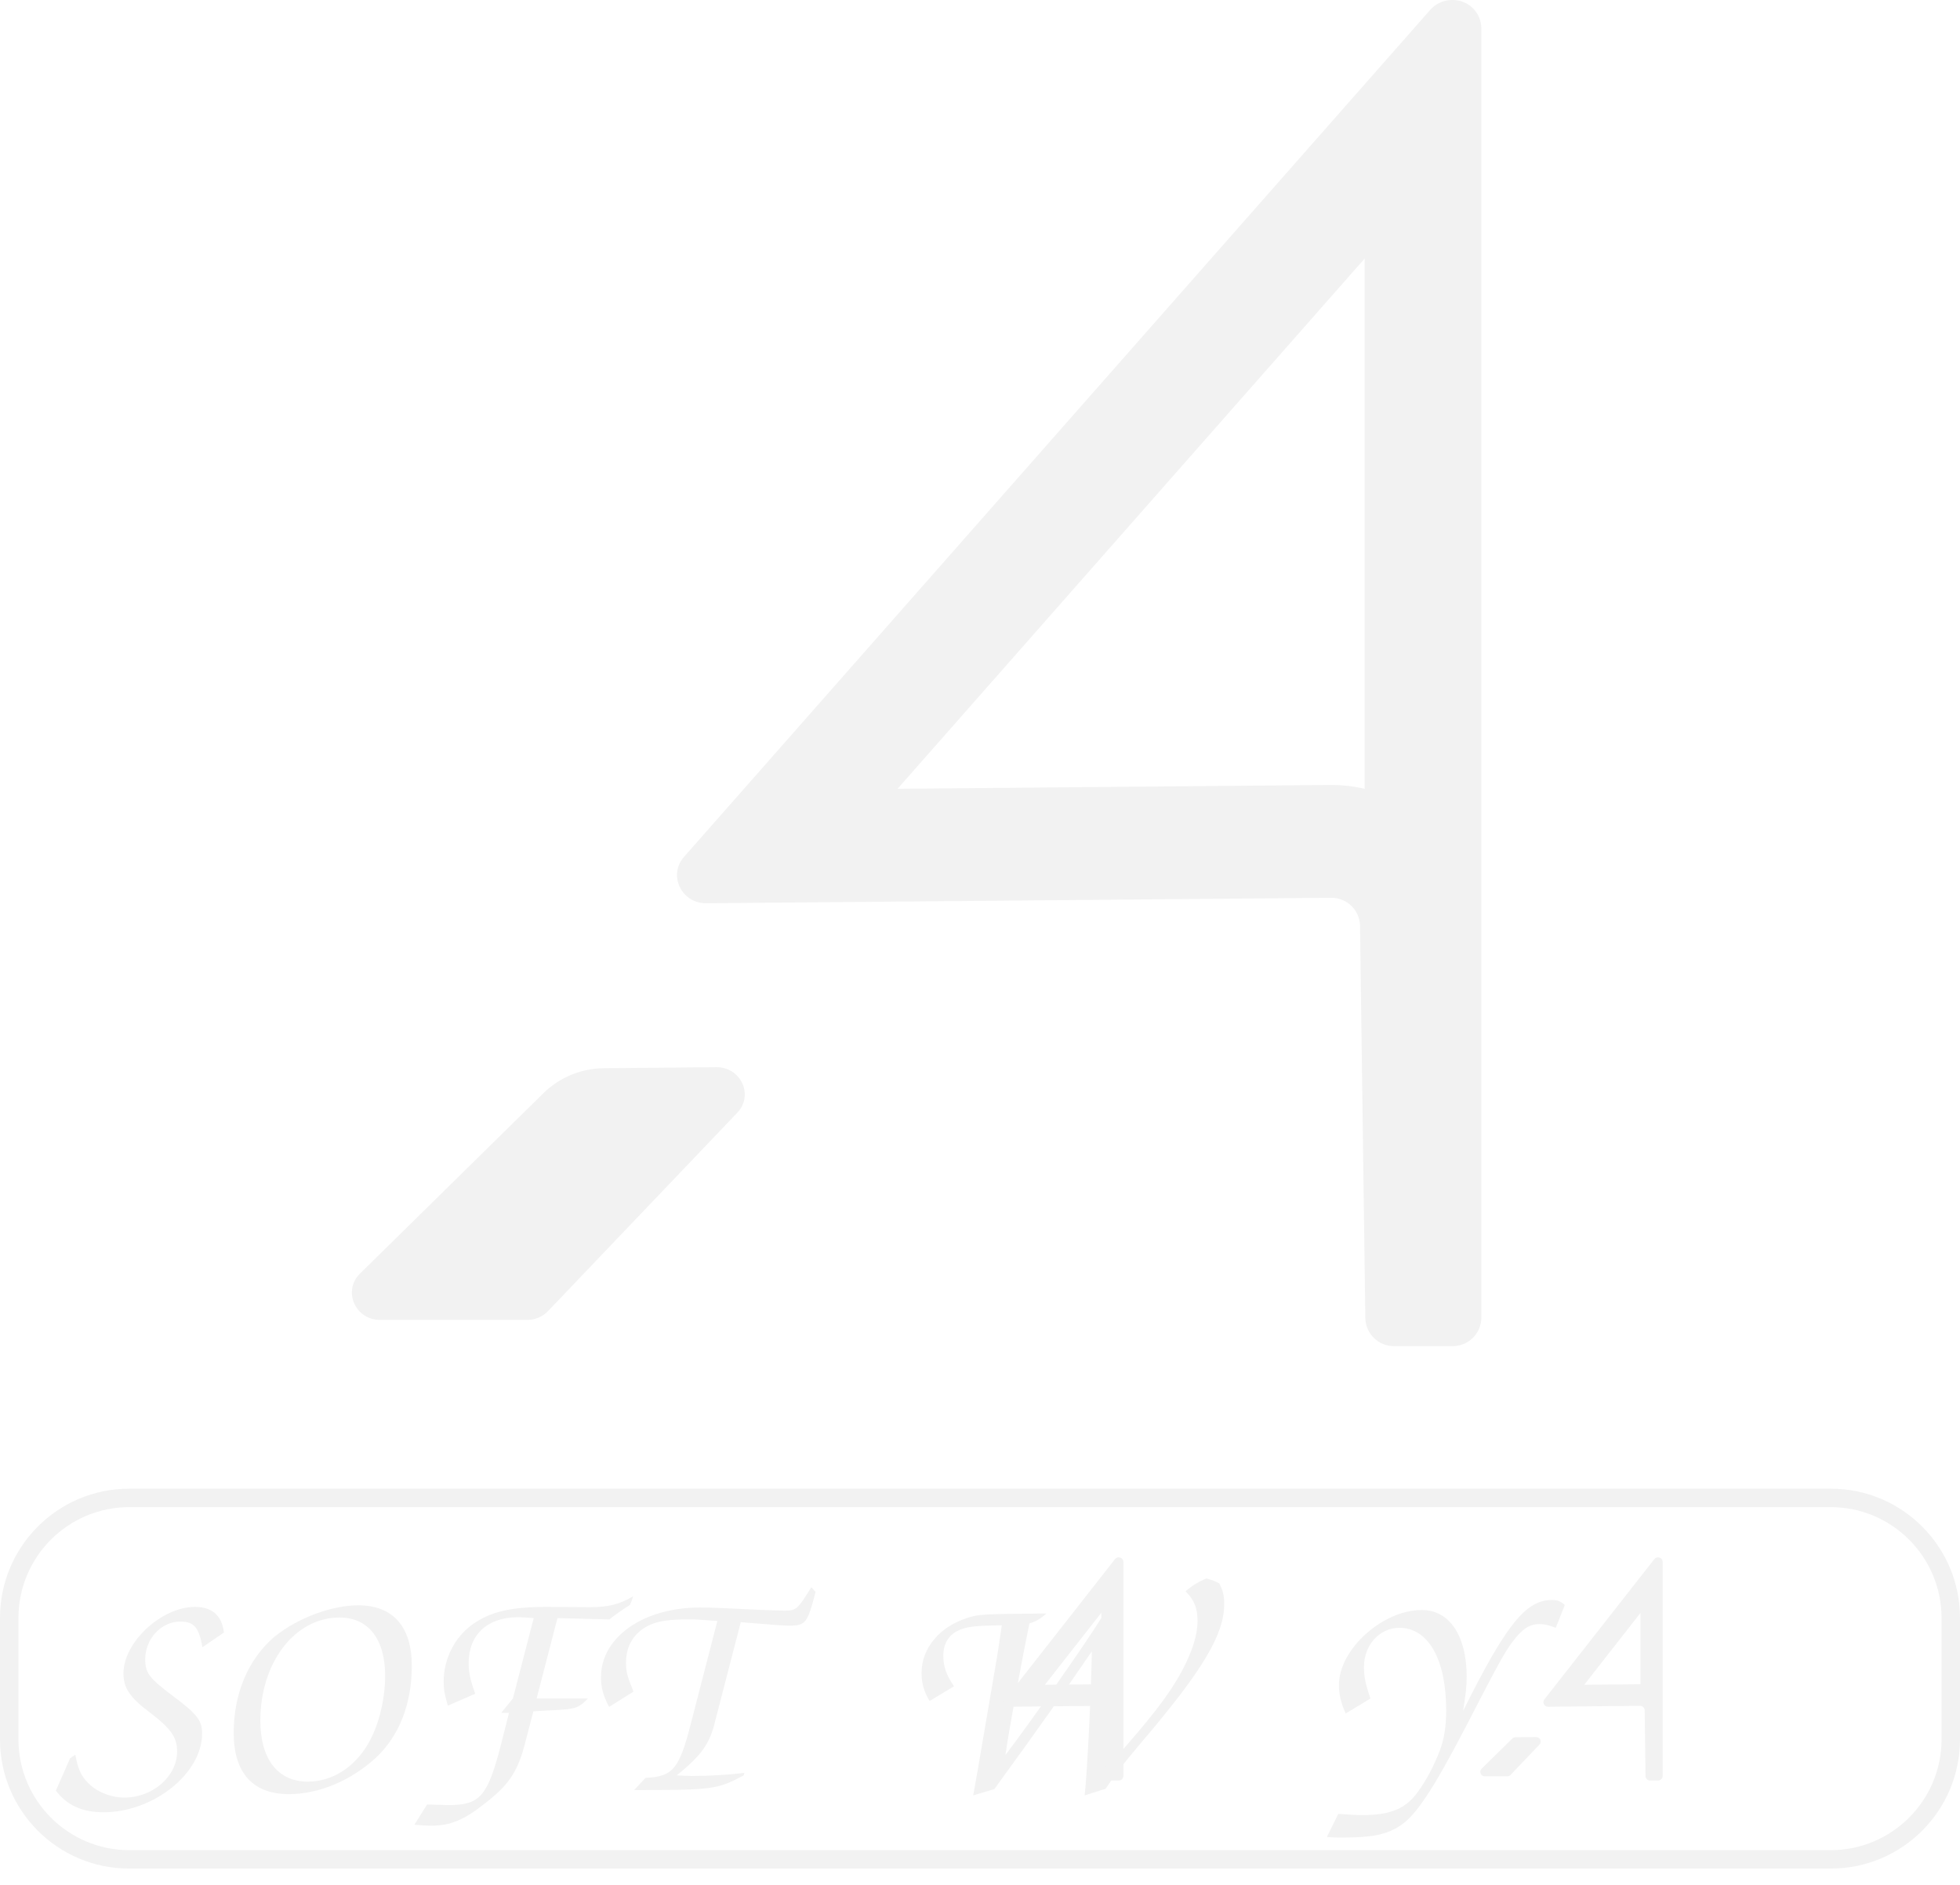
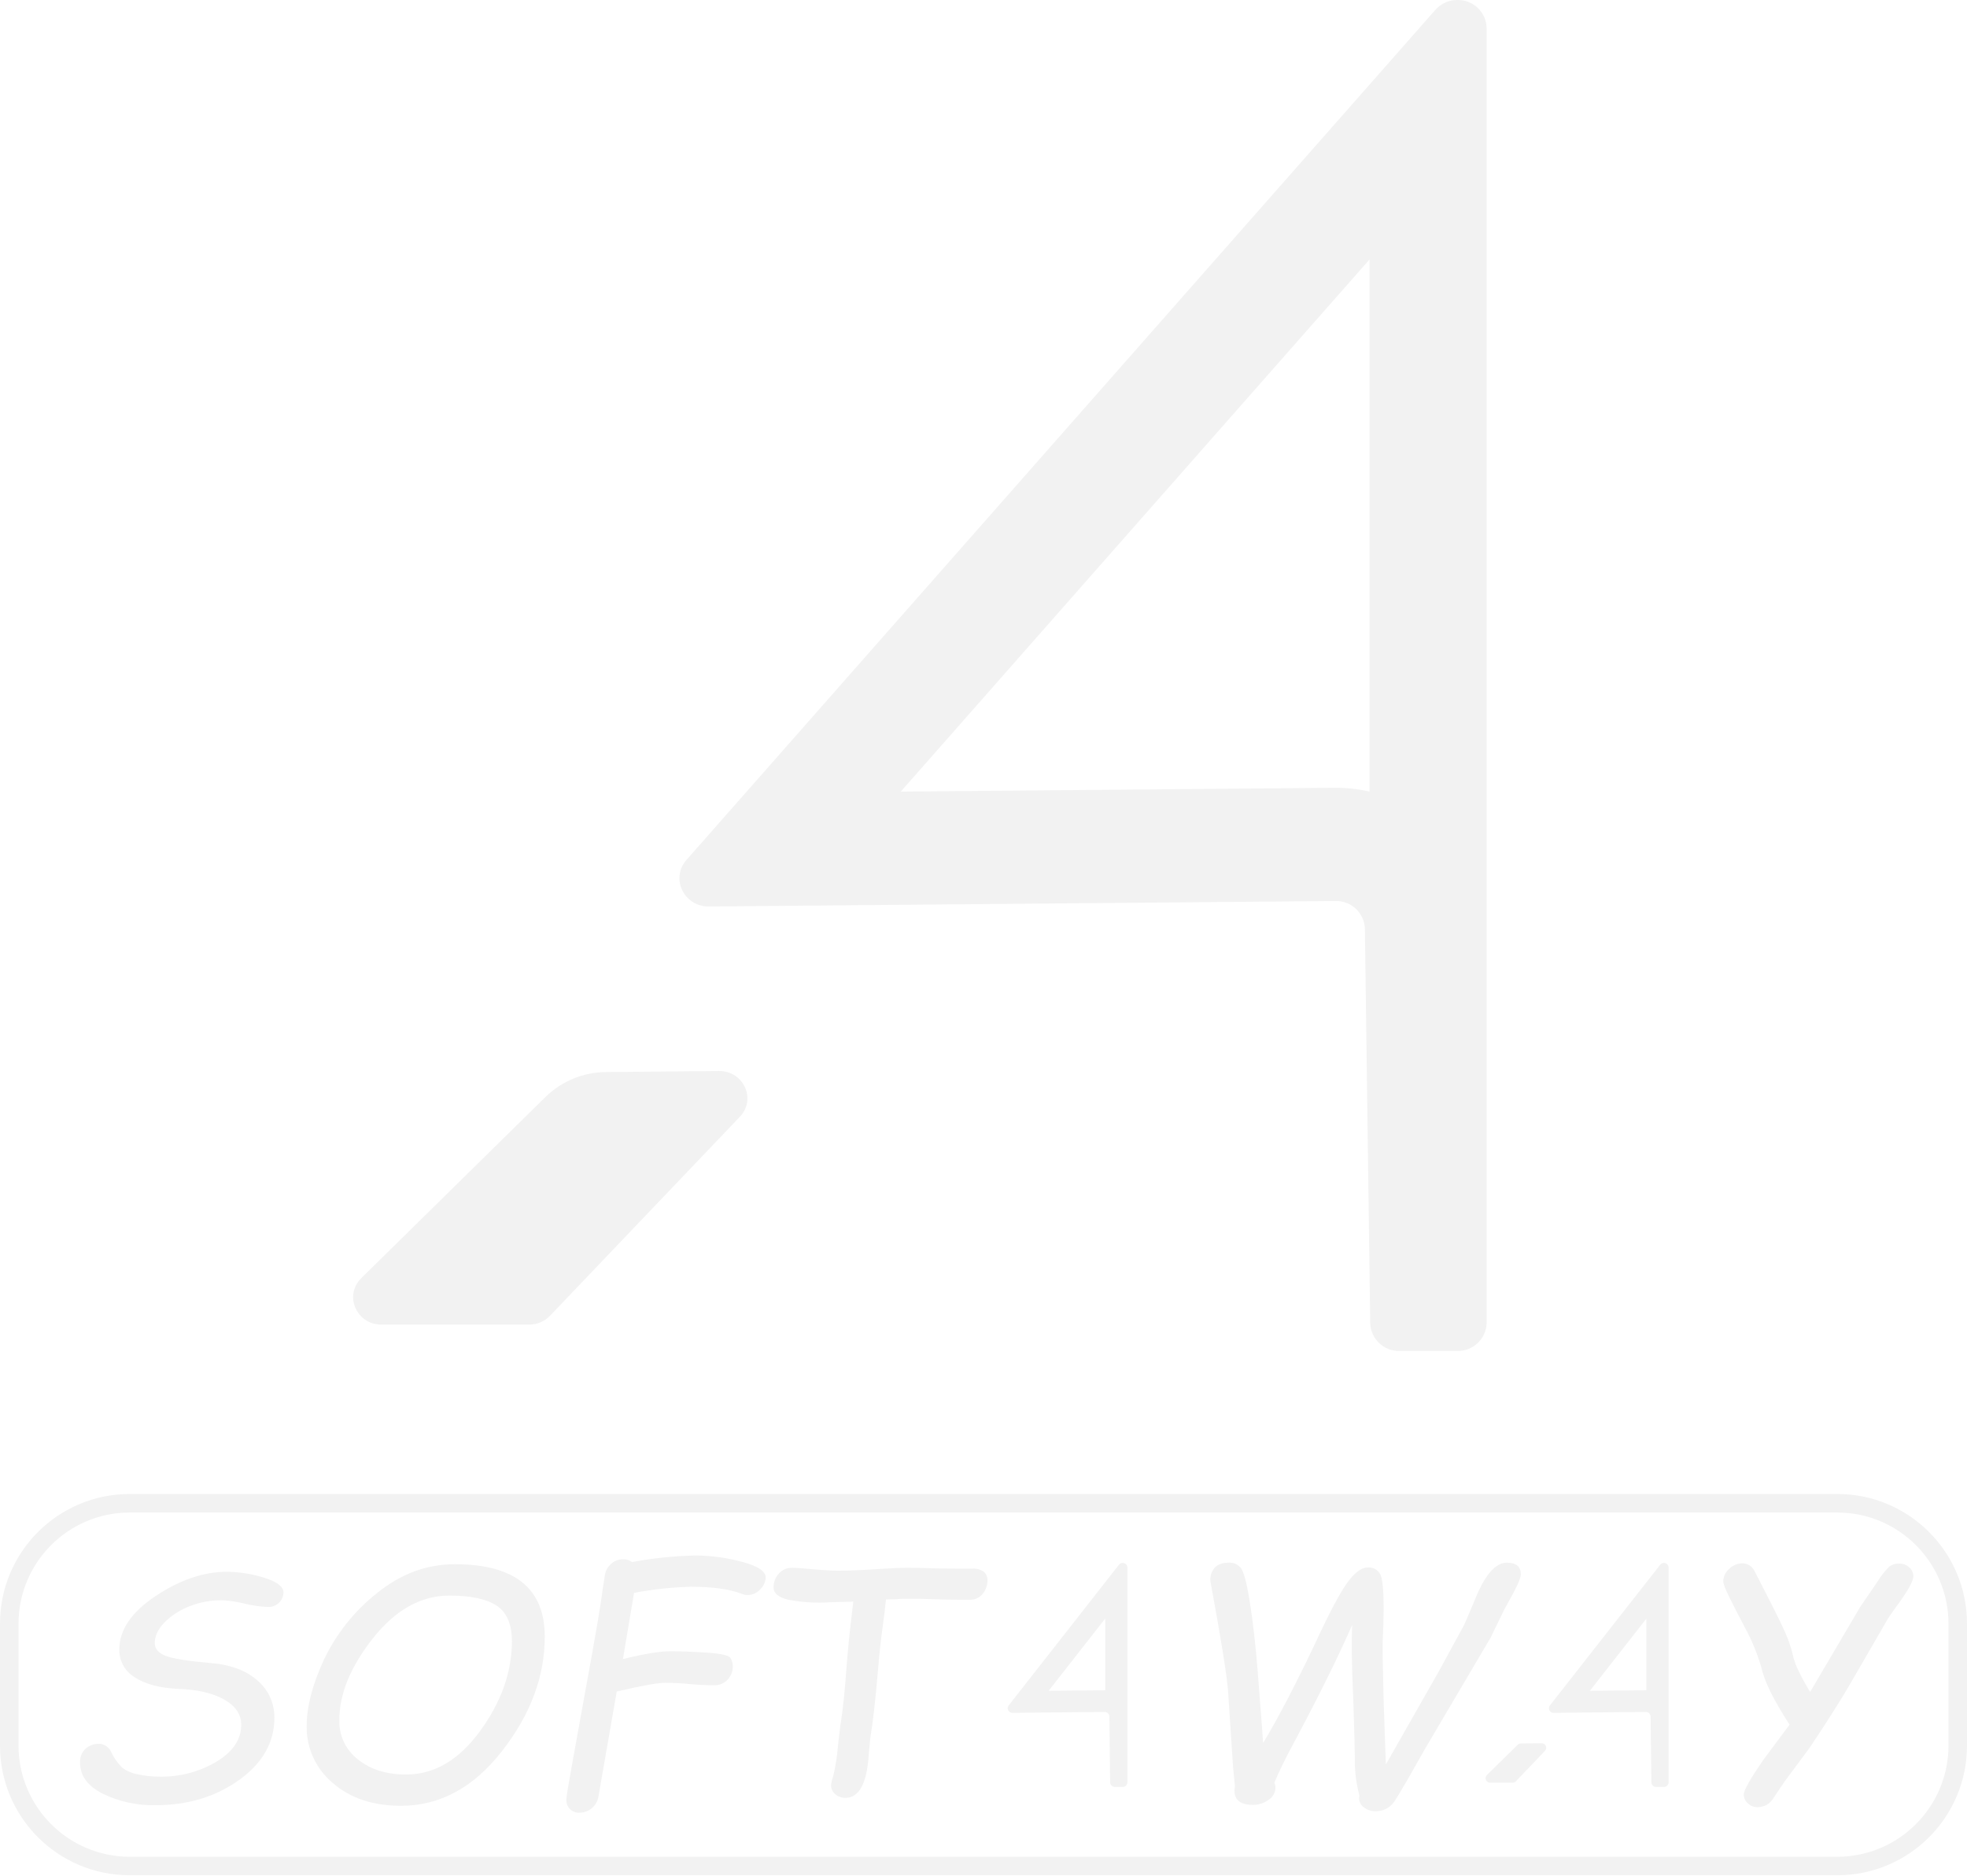
- <svg xmlns="http://www.w3.org/2000/svg" viewBox="0 0 559.16 537.65">
+ <svg xmlns="http://www.w3.org/2000/svg" viewBox="0 0 559.16 533">
  <g id="Layer_2" data-name="Layer 2">
    <g id="Layer_1-2" data-name="Layer 1">
      <path d="M389.32,73.74V225a42.63,42.63,0,0,0-9.58-1.09h-.45L256.06,225,389.32,73.74M414.28,0A8.22,8.22,0,0,0,408,2.84L195.14,244.42c-4.6,5.22-.75,13.23,6.31,13.23h.08l178.13-1.56h.08A8.16,8.16,0,0,1,388,264l1.51,112.07a8.16,8.16,0,0,0,8.3,7.91h16.5a8.17,8.17,0,0,0,8.3-8V8a8.15,8.15,0,0,0-8.37-8Z" style="fill:#f2f2f2" />
      <path d="M172.33,304.71l32-.3c7.05-.07,10.77,8,6,13l-54,56.59a8.19,8.19,0,0,1-5.91,2.5H108.45c-7.13,0-10.73-8.3-5.74-13.22l52.41-51.54A24.86,24.86,0,0,1,172.33,304.71Z" style="fill:#f2f2f2" />
      <rect x="5.26" y="429.9" width="548.64" height="97.84" rx="12" style="fill:none" />
      <path d="M522.34,429.9a31.65,31.65,0,0,1,31.56,31.56v34.73a31.65,31.65,0,0,1-31.56,31.56H36.81A31.65,31.65,0,0,1,5.26,496.19V461.46A31.65,31.65,0,0,1,36.81,429.9H522.34m0-5.26H36.81A36.86,36.86,0,0,0,0,461.46v34.73A36.85,36.85,0,0,0,36.81,533H522.34a36.86,36.86,0,0,0,36.82-36.81V461.46a36.87,36.87,0,0,0-36.82-36.82Z" style="fill:#f2f2f2" />
-       <text transform="translate(15.93 510.61) scale(1.04 1)" style="font-size:89.173px;fill:#f2f2f2;font-family:ComicSansMS-Italic, Comic Sans MS;font-style:italic">
-         <tspan xml:space="preserve">SOFT  W  Y</tspan>
-       </text>
+       <path d="M28.1,495.63A3.87,3.87,0,0,1,31.61,498a16.47,16.47,0,0,0,3.13,4.44,10.2,10.2,0,0,0,4.2,1.83,28.1,28.1,0,0,0,6.69.7,30.4,30.4,0,0,0,15.86-4.22q7.08-4.23,7.08-10.54,0-4.44-4.92-7.19c-3.27-1.82-7.66-2.83-13.16-3q-7.79-.39-12.19-3.29a9,9,0,0,1-4.39-7.86q0-8.36,10.34-15.24t20.22-6.88a35.93,35.93,0,0,1,10.65,1.7c3.65,1.14,5.48,2.54,5.48,4.23a4.26,4.26,0,0,1-1.11,2.7,4.36,4.36,0,0,1-3.58,1.35,32.75,32.75,0,0,1-6.13-.87,32.82,32.82,0,0,0-6.22-1,24,24,0,0,0-13.9,3.87Q44,462.67,44,467c0,1.63,1,2.84,3.08,3.64s6.15,1.46,12.28,2q8.84.62,13.75,4.94A13.67,13.67,0,0,1,78,488.23Q78,498.72,68,505.9t-23.73,7.19a32.62,32.62,0,0,1-15.12-3.29q-6.37-3.29-6.38-8.69a5,5,0,0,1,1.65-4.17A5.79,5.79,0,0,1,28.1,495.63Z" style="fill:#f2f2f2" />
+       <path d="M87.18,490.58q0-8.28,4.91-18.86a53.32,53.32,0,0,1,15-18.85q10.14-8.26,22.17-8.27,25.6,0,25.6,20.59,0,16.95-12.14,32.51T114,513.26q-11.94,0-19.38-6.46A20.62,20.62,0,0,1,87.18,490.58ZM96.46,489a13.54,13.54,0,0,0,5.32,11.1c3.54,2.85,8.1,4.27,13.65,4.27q12,0,21-12.3t9.1-25.45q0-7.39-4.35-10.25t-13.4-2.86q-12.17,0-21.77,12.15T96.46,489Z" style="fill:#f2f2f2" />
+       <path d="M180.24,452.74l-3.16,18.81q9.1-2.22,13.48-2.22,4.14,0,10.25.39t6.81,1.5a4.36,4.36,0,0,1,.69,2.33,5.38,5.38,0,0,1-1.53,3.92A5,5,0,0,1,203,479c-2.13,0-4.48-.12-7-.35s-4.76-.35-6.89-.35-6.82.83-13.79,2.48l-5.23,30a5.44,5.44,0,0,1-5.27,4.44,3.56,3.56,0,0,1-3.83-3.7q0-1.08,1.89-11.45l5.36-29.61q2.12-11.76,2.84-16.94c.15-1.3.32-2.43.5-3.39l.36-2.4a5.62,5.62,0,0,1,1.78-3.24,4.92,4.92,0,0,1,3.44-1.29,4.08,4.08,0,0,1,2.53.79,108.83,108.83,0,0,1,18.16-1.87,51.62,51.62,0,0,1,13,1.78q6.83,1.78,6.82,4.49a5,5,0,0,1-1.53,3.31,4.82,4.82,0,0,1-3.65,1.65,3.83,3.83,0,0,1-1.67-.35q-5.17-2-14.51-2A102.82,102.82,0,0,0,180.24,452.74Z" style="fill:#f2f2f2" />
+       <path d="M275.6,454.7h-2.17q-4.59,0-8.11-.17l-3.6-.09h-5.05a14.39,14.39,0,0,0-1.67.09l-3.15.08c-.18,2-.5,4.63-.95,7.88s-.9,7.13-1.26,11.63q-1.17,13.75-2.21,19.64l-.45,4.61Q246.26,511,240.31,511a4.26,4.26,0,0,1-2.82-1,3.26,3.26,0,0,1-1.24-2.57,11,11,0,0,1,.64-2.74,54.66,54.66,0,0,0,1.3-8.27c.36-3.31.62-5.48.77-6.49q.94-5.44,1.8-17.51.5-6.09,1-10.36l.81-6.83-6.45.17a47.1,47.1,0,0,1-12-.7c-2.81-.66-4.21-1.83-4.21-3.48a5.61,5.61,0,0,1,1.53-4,4.94,4.94,0,0,1,3.7-1.61c.51,0,1.37.05,2.57.13,5.16.47,8.62.7,10.36.7q4.83,0,12.4-.52,4.45-.31,7.75-.31,3.06,0,8.11.18l6,.08c1.29,0,2.65,0,4.06,0a5,5,0,0,1,3.22.83,3,3,0,0,1,1.1,2.48,6,6,0,0,1-1.42,3.9A4.56,4.56,0,0,1,275.6,454.7Z" style="fill:#f2f2f2" />
+       <path d="M386.46,510.43a37.86,37.86,0,0,1-1.31-8.57q0-5.76-.45-18.82-.68-14.31-.31-21.2-6,13.71-16.5,33.35-3.69,6.84-5.63,11.5a3.54,3.54,0,0,1,.31,1.48,4.14,4.14,0,0,1-2,3.42,7.3,7.3,0,0,1-4.33,1.41q-6.12,0-5.18-5.27l-.54-5.53-1.4-21.29q-.45-6.62-4.95-31a4.93,4.93,0,0,1,.72-3.76q1.17-2,4.59-2a4.17,4.17,0,0,1,3.16,1.4q1.3,1.4,2.64,9.77t2.27,20l1.53,20.08q6.27-10.41,14.6-27.91,6-13,9.18-17.46t5.88-4.49a3.64,3.64,0,0,1,3.67,2q.92,2,.92,9.6,0,3.87-.27,9.23-.09,3.7.27,17.2l.63,17.94L409,475.08l7-12.85q.72-1.35,3.33-7.7,4.2-10.36,9-10.37,4,0,4,3.27,0,1.4-2.21,5.48l-2.57,4.71-3.78,7.79L405.25,496.8l-5,8.8q-3.24,5.61-4.1,6.75a6.18,6.18,0,0,1-5,2.44,5.22,5.22,0,0,1-3.69-1.29A3,3,0,0,1,386.46,510.43Z" style="fill:#f2f2f2" />
+       <path d="M508.72,490.19q-6.59-10.11-7.93-15.9A56.05,56.05,0,0,0,496,462.54q-2.45-4.62-4.28-8.32c-1.24-2.47-1.85-4.08-1.85-4.83a4.69,4.69,0,0,1,1.69-3.46,5.31,5.31,0,0,1,3.72-1.59,3.84,3.84,0,0,1,3.38,2l2.79,5.45q4.63,9,6.08,12.32a38.38,38.38,0,0,1,2.3,7q.81,3.31,4.73,9.8l14.29-24.25,4.82-7.05a22.54,22.54,0,0,1,3.49-4.42,4.52,4.52,0,0,1,2.78-.77,4,4,0,0,1,2.81,1.07,3.4,3.4,0,0,1,1.15,2.59q0,2.06-5.09,8.93c-.63.87-1.34,1.88-2.12,3.05L526,478.52q-3.91,6.78-11.54,18.2l-7.21,9.71-3.15,4.7a5.15,5.15,0,0,1-4.42,2.52,3.94,3.94,0,0,1-2.81-1.08A3.43,3.43,0,0,1,495.7,510q0-1.74,5.72-10Z" style="fill:#f2f2f2" />
      <path d="M468,460.08v20.34h-.15l-15.9.16L468,460.08m5-15.85a1.32,1.32,0,0,0-1.06.52l-31.36,40a1.3,1.3,0,0,0,1.08,2.09h0l26.2-.26h0a1.33,1.33,0,0,1,1.35,1.3l.23,18.73a1.33,1.33,0,0,0,1.35,1.29h2.2a1.34,1.34,0,0,0,1.35-1.31V445.54a1.33,1.33,0,0,0-1.37-1.31Z" style="fill:#f2f2f2" />
      <path d="M314.19,460.08v20.34H314l-15.91.16,16.06-20.5m5-15.85a1.35,1.35,0,0,0-1.07.52l-31.35,40a1.3,1.3,0,0,0,1.08,2.09h0l26.2-.26h0a1.33,1.33,0,0,1,1.35,1.3l.22,18.73a1.34,1.34,0,0,0,1.36,1.29h2.19a1.34,1.34,0,0,0,1.36-1.31V445.54a1.33,1.33,0,0,0-1.37-1.31Z" style="fill:#f2f2f2" />
      <path d="M432.36,495.54l5.85-.05a1.27,1.27,0,0,1,1,2.13l-8.27,8.66a1.35,1.35,0,0,1-1,.41h-6.33a1.27,1.27,0,0,1-.94-2.16l8.76-8.61A1.34,1.34,0,0,1,432.36,495.54Z" style="fill:#f2f2f2" />
    </g>
  </g>
</svg>
